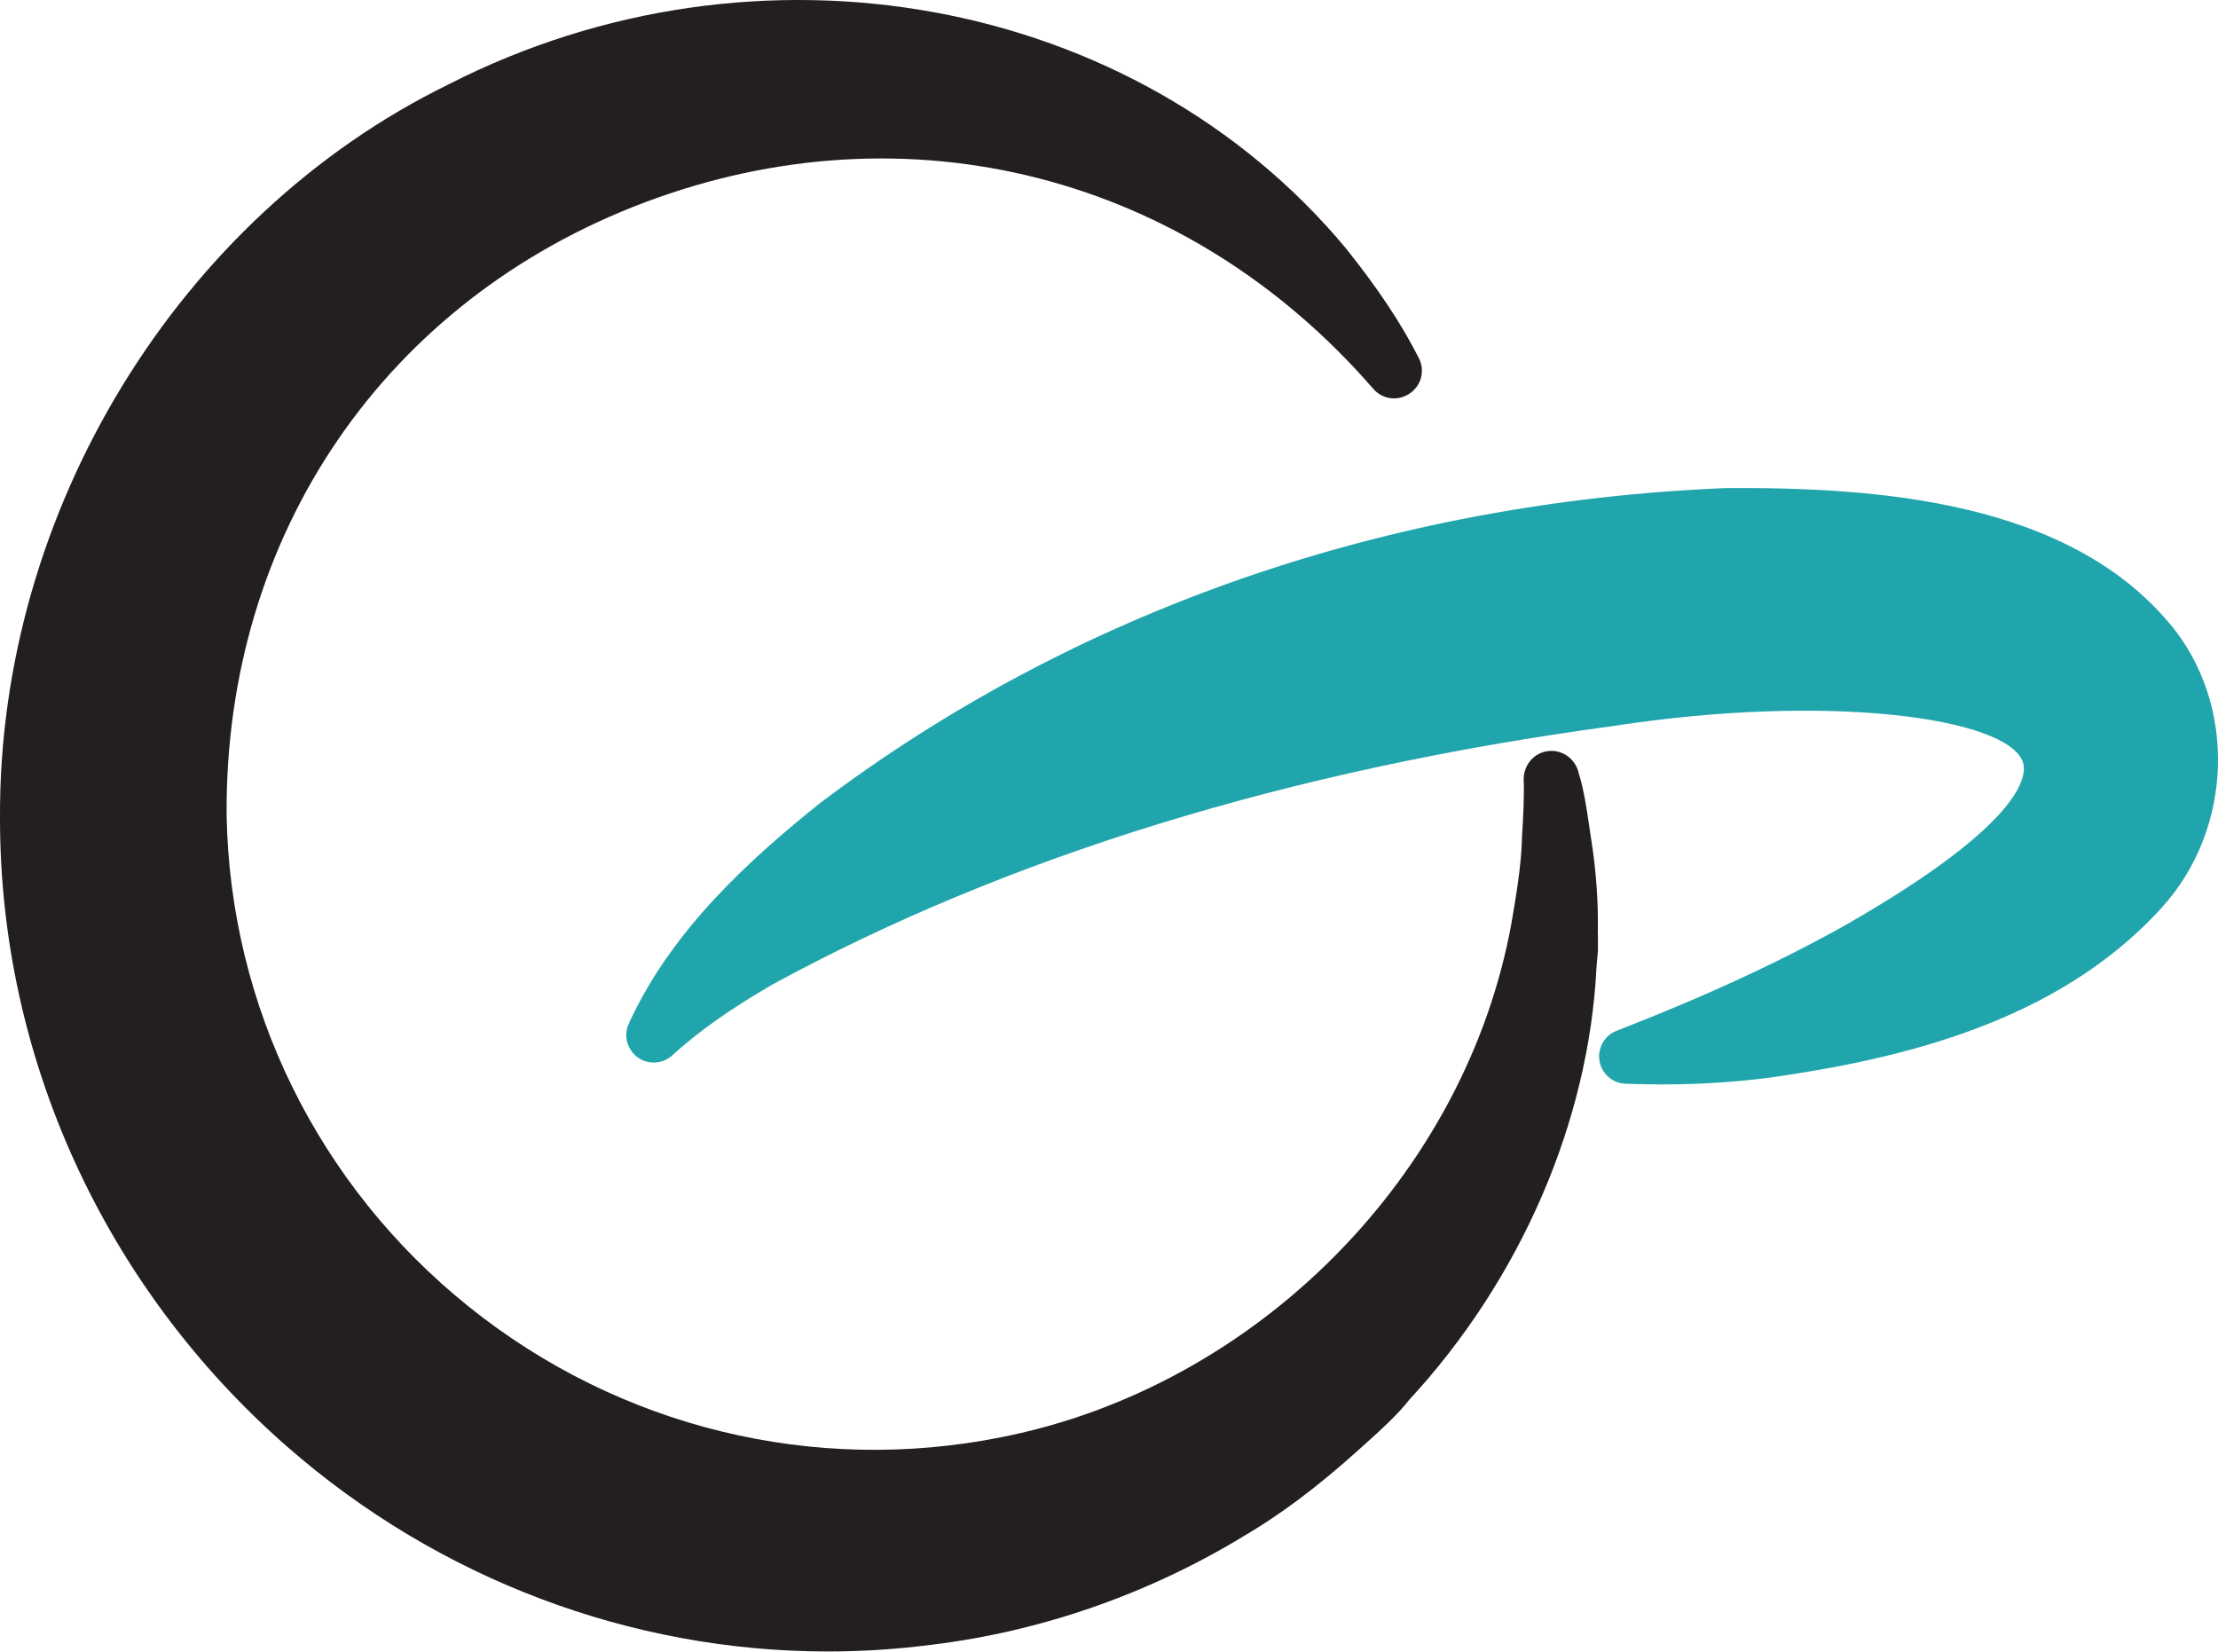
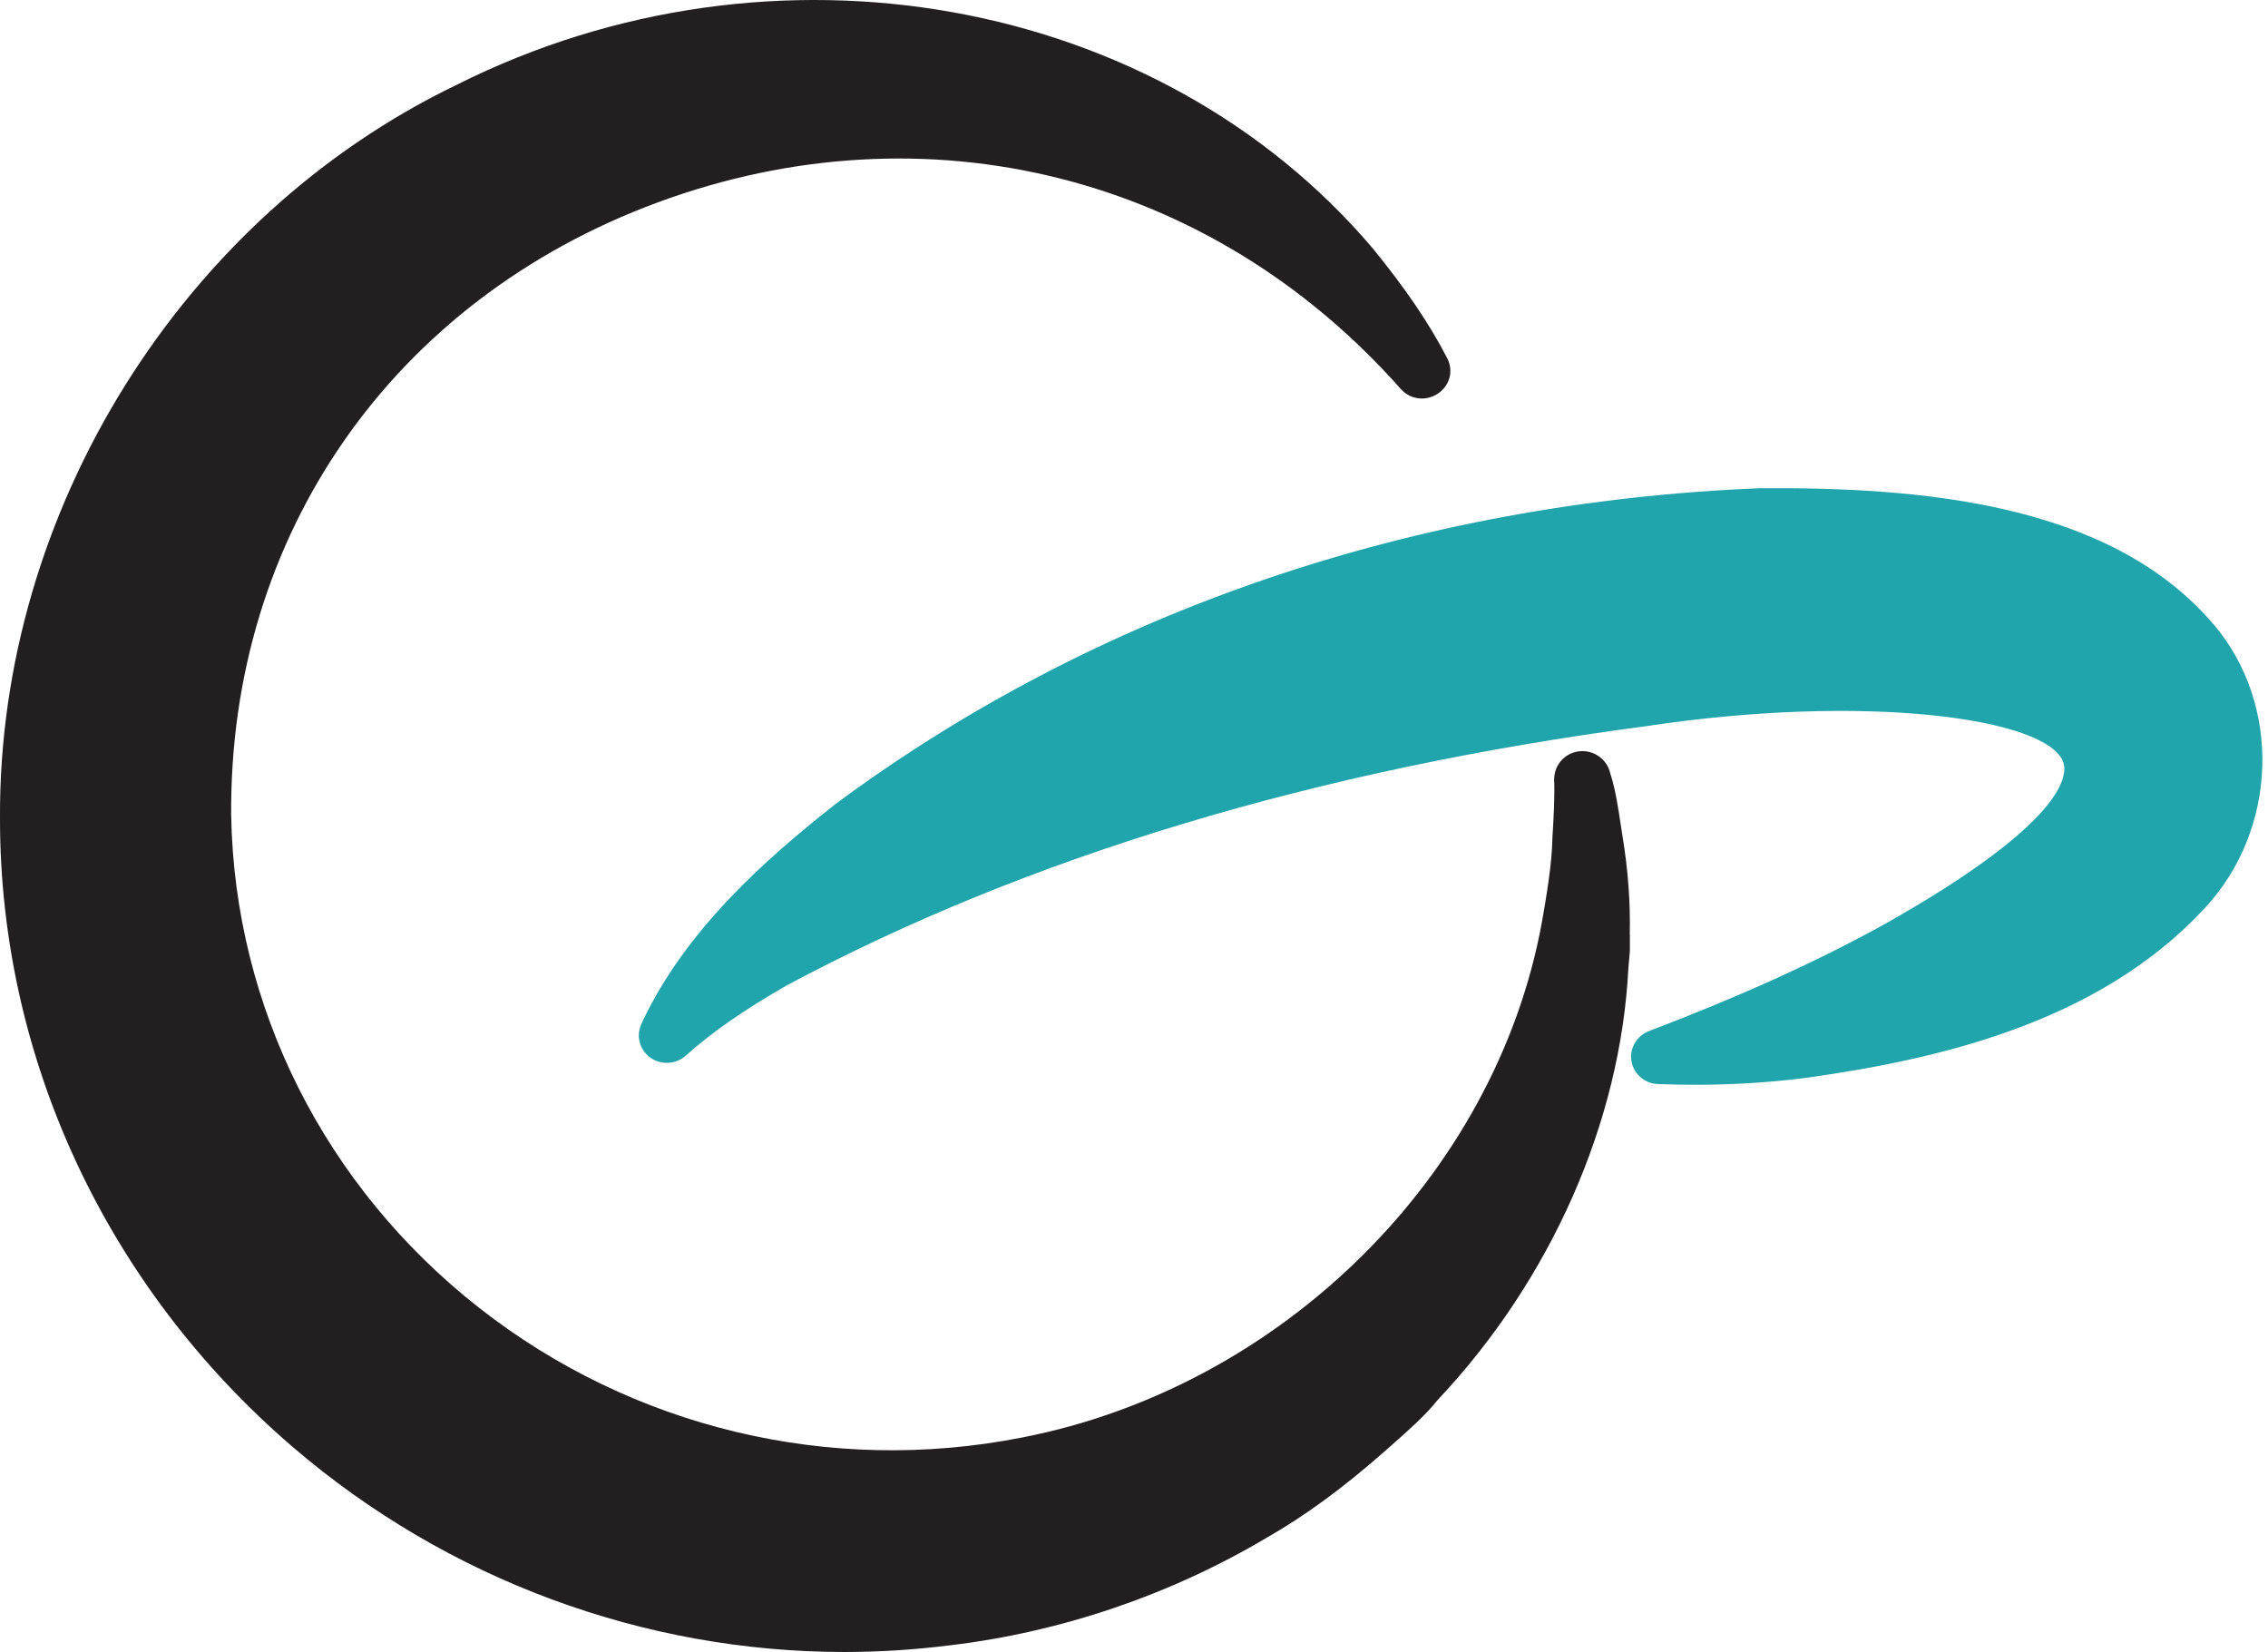
- <svg xmlns="http://www.w3.org/2000/svg" id="Layer_2" data-name="Layer 2" viewBox="0 0 184 137">
-   <defs>
-     <style>
-       .cls-1 {
-         fill: #231f20;
-       }
- 
-       .cls-2 {
-         fill: #21a5ac;
-       }
-     </style>
-   </defs>
-   <g id="Glyph">
-     <g>
-       <path class="cls-1" d="m132.55,77.5c.06-2.59-.14-5.41-.59-8.14l-.13-.88c-.2-1.37-.45-3.06-.86-4.32-.22-1.08-1.17-1.87-2.27-1.87h0c-1.27,0-2.3,1.03-2.3,2.36.06,1.28-.04,3.27-.14,4.79-.03,2.26-.53,5.13-.85,7.01-3.75,21-21.15,38.59-42.32,42.77-15.6,3.13-31.69-.8-44.17-10.8-12.51-10.03-19.84-24.91-20.12-40.8-.17-23.24,13.13-42.72,34.71-50.84,21.84-8.21,44.99-2.28,60.4,15.46.76.89,2.02,1.07,3.01.42.98-.65,1.32-1.88.79-2.94-1.43-2.83-3.34-5.72-6.05-9.11C94.18-.39,62.84-6.11,37.19,7.01,14.8,17.97-.14,42.42,0,67.86c-.02,19.87,8.66,38.87,23.8,52.13,12.59,11.02,28.58,17.01,44.88,17.01,2.87,0,5.75-.19,8.62-.56,9-1.09,17.91-4.18,25.76-8.94,3.06-1.78,6.2-4.12,9.6-7.18l.62-.56c1.19-1.07,2.67-2.4,3.62-3.63,9.25-10,14.91-23.09,15.54-35.87l.12-1.39v-1.36Z" />
-       <path class="cls-2" d="m180.02,51.77c-8.48-10.18-24.14-11.37-36.89-11.28-28.05,1.16-54.02,10.2-75.14,26.16-5.78,4.64-12.16,10.41-15.71,18.01l-.12.27c-.38.83-.22,1.8.4,2.48.41.45.97.71,1.58.73.62.03,1.19-.19,1.64-.6,2.11-1.93,4.73-3.79,8.21-5.82,19.53-10.65,43.01-17.88,69.82-21.49,17.89-2.76,32.71-.7,34,2.98.35,1,.33,4.92-14.71,13.53-5.44,3.05-11.65,5.92-18.99,8.77-.85.33-1.41,1.13-1.45,2.03-.02.61.19,1.19.6,1.63.41.45.98.71,1.58.73,1.02.04,2.05.06,3.07.06,3.02,0,6.02-.19,8.96-.57,10.53-1.51,23.73-4.47,32.45-14.08,5.96-6.54,6.27-16.89.7-23.55Z" />
-     </g>
-   </g>
+ <svg xmlns="http://www.w3.org/2000/svg" version="1.1" width="81" height="59">
+   <svg width="81" height="59" viewBox="0 0 81 59" fill="none">
+     <path d="M58.206 33.376C58.232 32.261 58.144 31.046 57.947 29.87L57.889 29.491C57.802 28.901 57.692 28.174 57.512 27.631C57.415 27.166 56.998 26.826 56.515 26.826C55.957 26.826 55.505 27.269 55.505 27.842C55.531 28.393 55.487 29.25 55.444 29.905C55.43 30.878 55.211 32.114 55.07 32.924C53.424 41.968 45.783 49.543 36.487 51.343C29.636 52.691 22.571 50.998 17.091 46.692C11.597 42.372 8.379 35.964 8.256 29.121C8.181 19.113 14.021 10.723 23.497 7.226C33.088 3.691 43.254 6.245 50.02 13.884C50.354 14.268 50.907 14.345 51.342 14.065C51.773 13.785 51.922 13.256 51.689 12.799C51.061 11.58 50.222 10.336 49.032 8.876C41.356 -0.168 27.595 -2.631 16.331 3.019C6.499 7.739 -0.061 18.268 6.21811e-05 29.224C-0.009 37.782 3.803 45.964 10.451 51.675C15.98 56.42 23.001 59 30.159 59C31.419 59 32.684 58.918 33.944 58.759C37.896 58.289 41.809 56.959 45.256 54.909C46.6 54.142 47.978 53.135 49.471 51.817L49.744 51.575C50.266 51.115 50.916 50.542 51.333 50.012C55.395 45.706 57.881 40.068 58.157 34.565L58.21 33.966V33.38L58.206 33.376Z" fill="#231F20" />
+     <path d="M79.051 22.295C75.327 17.911 68.45 17.399 62.852 17.437C50.534 17.937 39.13 21.83 29.856 28.703C27.318 30.701 24.516 33.186 22.957 36.459L22.905 36.576C22.738 36.933 22.808 37.351 23.08 37.644C23.26 37.837 23.506 37.95 23.774 37.958C24.046 37.971 24.297 37.876 24.494 37.7C25.421 36.869 26.571 36.068 28.099 35.193C36.675 30.607 46.986 27.493 58.759 25.939C66.615 24.75 73.123 25.637 73.689 27.222C73.843 27.652 73.834 29.341 67.23 33.049C64.841 34.362 62.114 35.598 58.891 36.825C58.517 36.968 58.272 37.312 58.254 37.7C58.245 37.962 58.337 38.212 58.517 38.402C58.697 38.596 58.948 38.708 59.211 38.716C59.659 38.733 60.111 38.742 60.559 38.742C61.885 38.742 63.203 38.66 64.494 38.496C69.118 37.846 74.914 36.571 78.743 32.433C81.361 29.616 81.497 25.159 79.051 22.291V22.295Z" fill="#21A5AC" />
+   </svg>
+   <style>@media (prefers-color-scheme: light) { :root { filter: none; } }
+ @media (prefers-color-scheme: dark) { :root { filter: none; } }
+ </style>
</svg>
